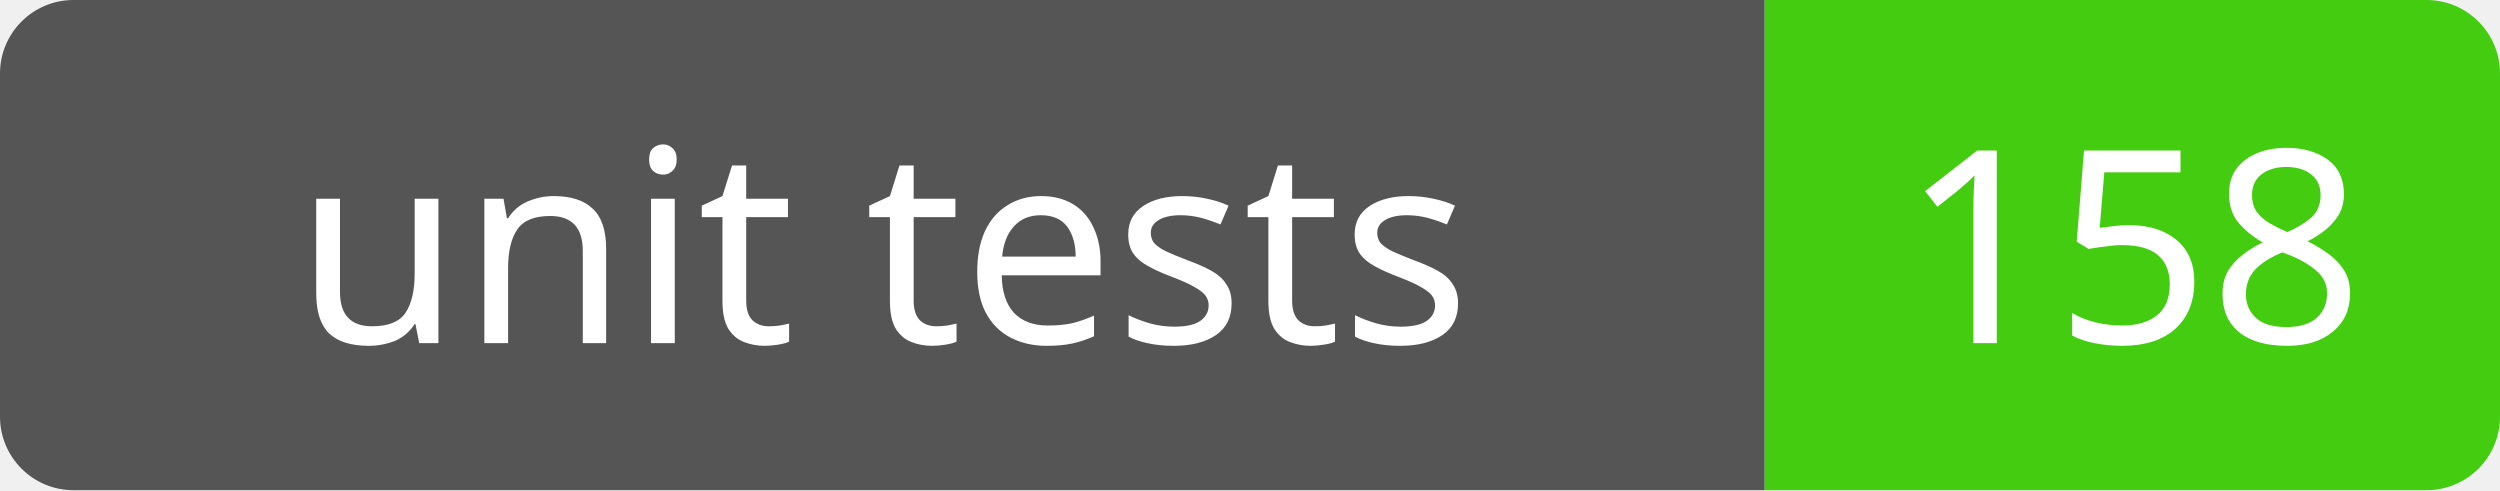
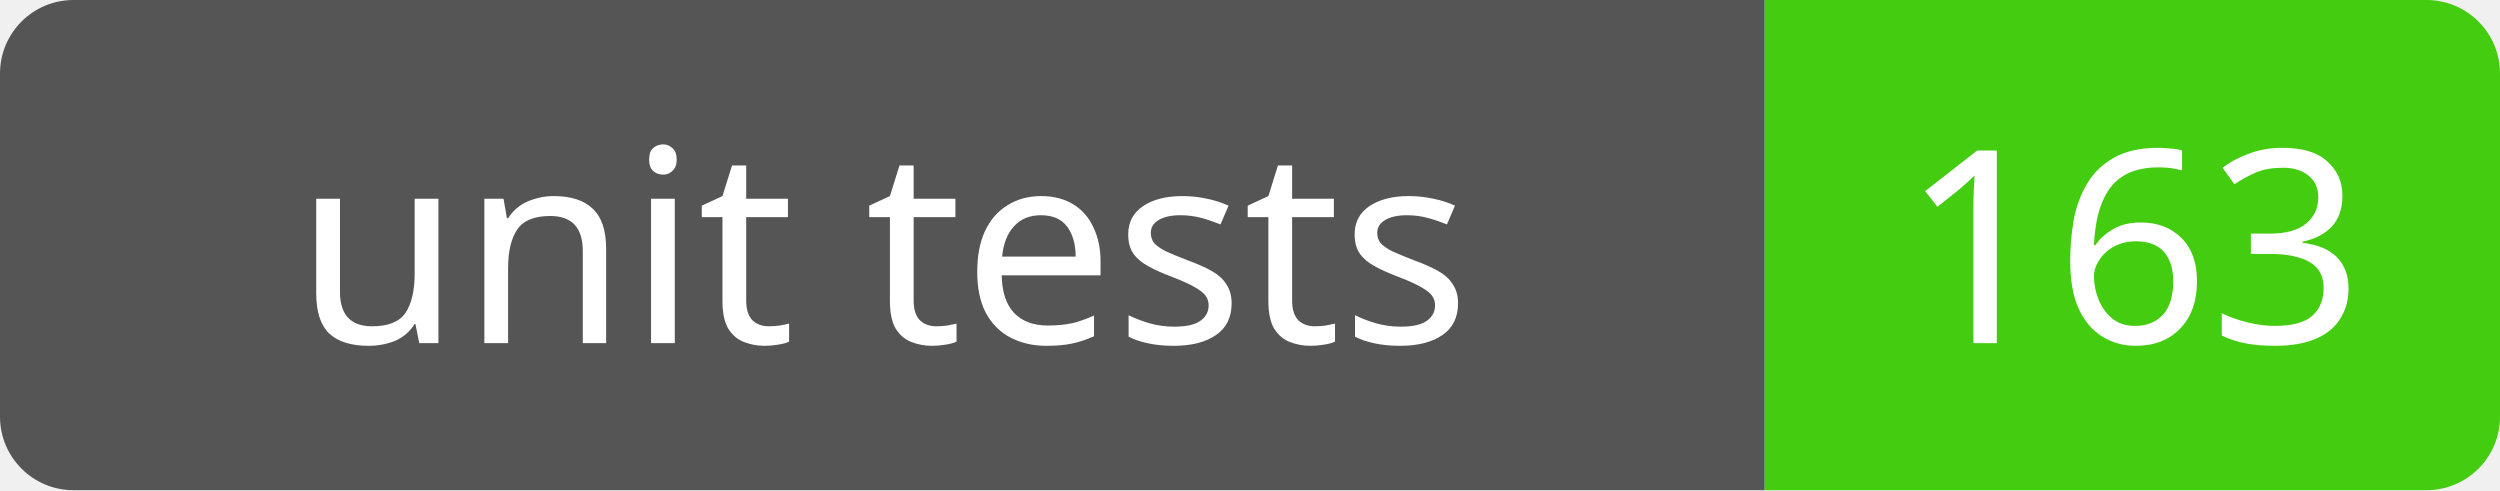
- <svg xmlns="http://www.w3.org/2000/svg" width="102" height="20" role="img" aria-label="unit tests: 158">
+ <svg xmlns="http://www.w3.org/2000/svg" width="102" height="20" role="img" aria-label="unit tests: 163">
  <clipPath id="r">
    <rect width="102" height="20" rx="3" />
  </clipPath>
  <g clip-path="url(#r)">
    <path fill="#555" d="M0 0h72v20H0z" />
    <path fill="#4c1" d="M72 0h30v20H72z" />
  </g>
  <g fill="#fff" text-anchor="middle" font-family="Verdana, sans-serif" font-size="11">
    <text x="36" y="14">unit tests</text>
-     <text x="87" y="14">158</text>
+     <text x="87" y="14">163</text>
  </g>
</svg>
